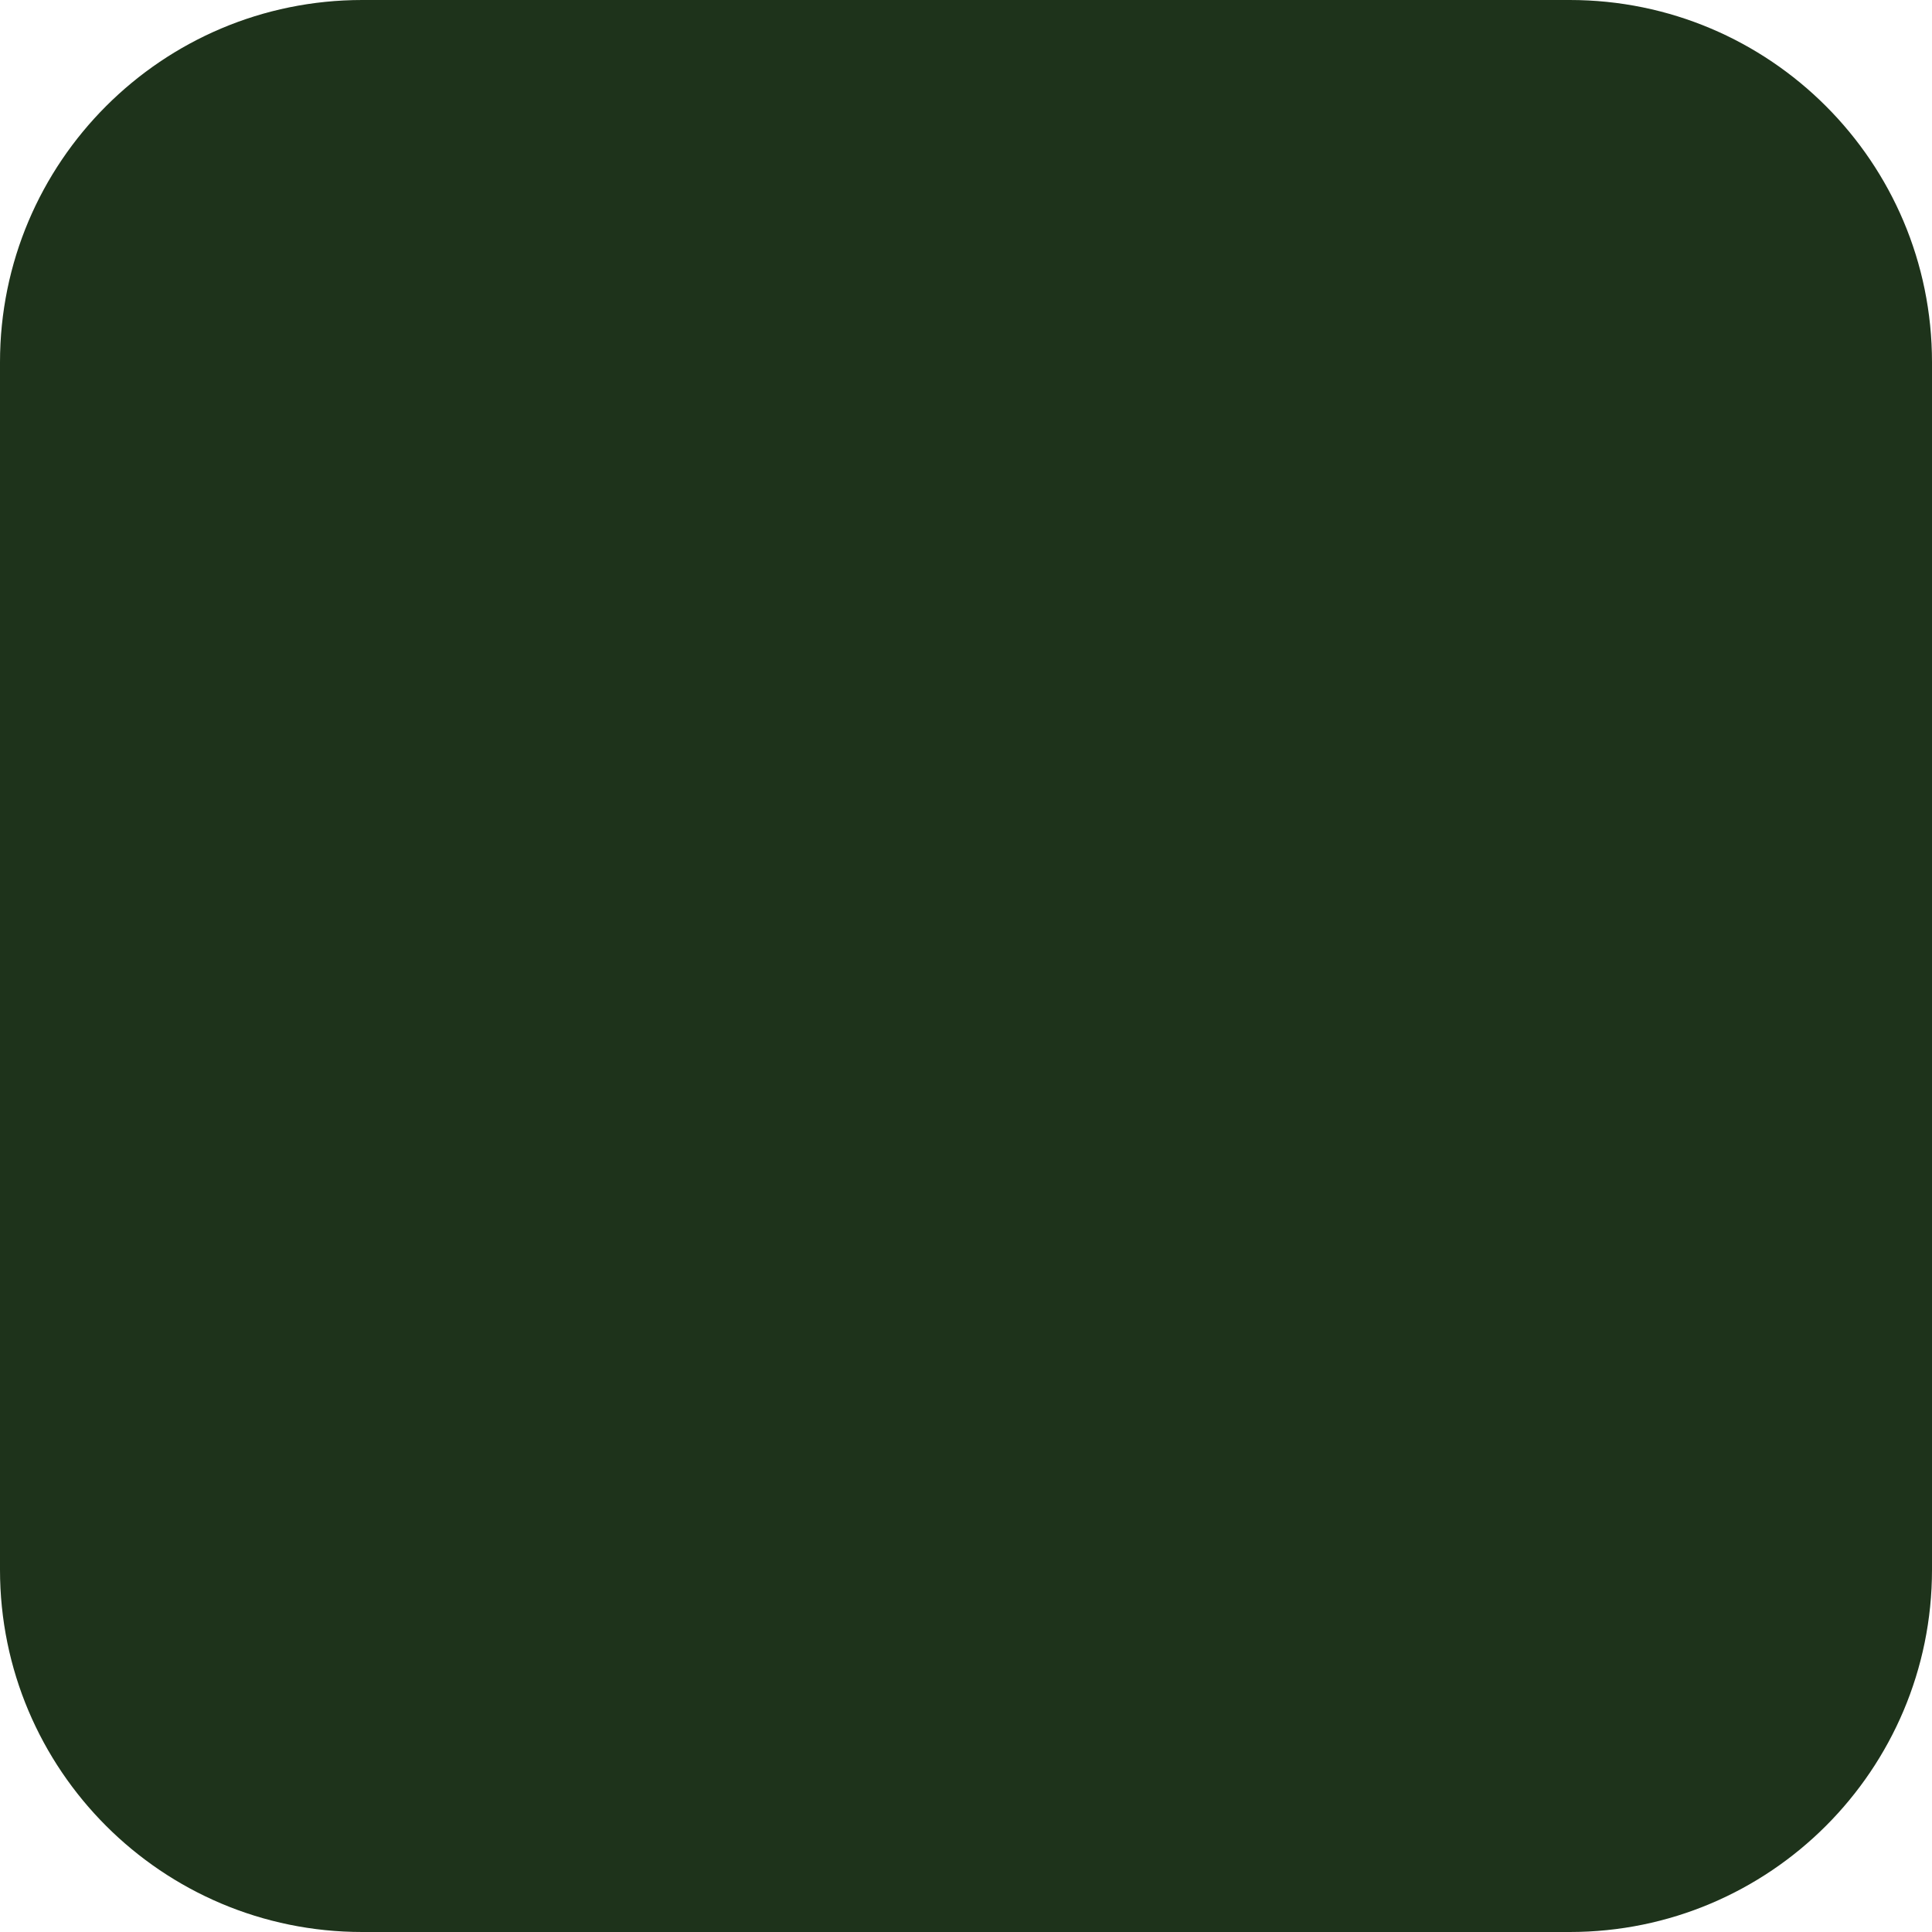
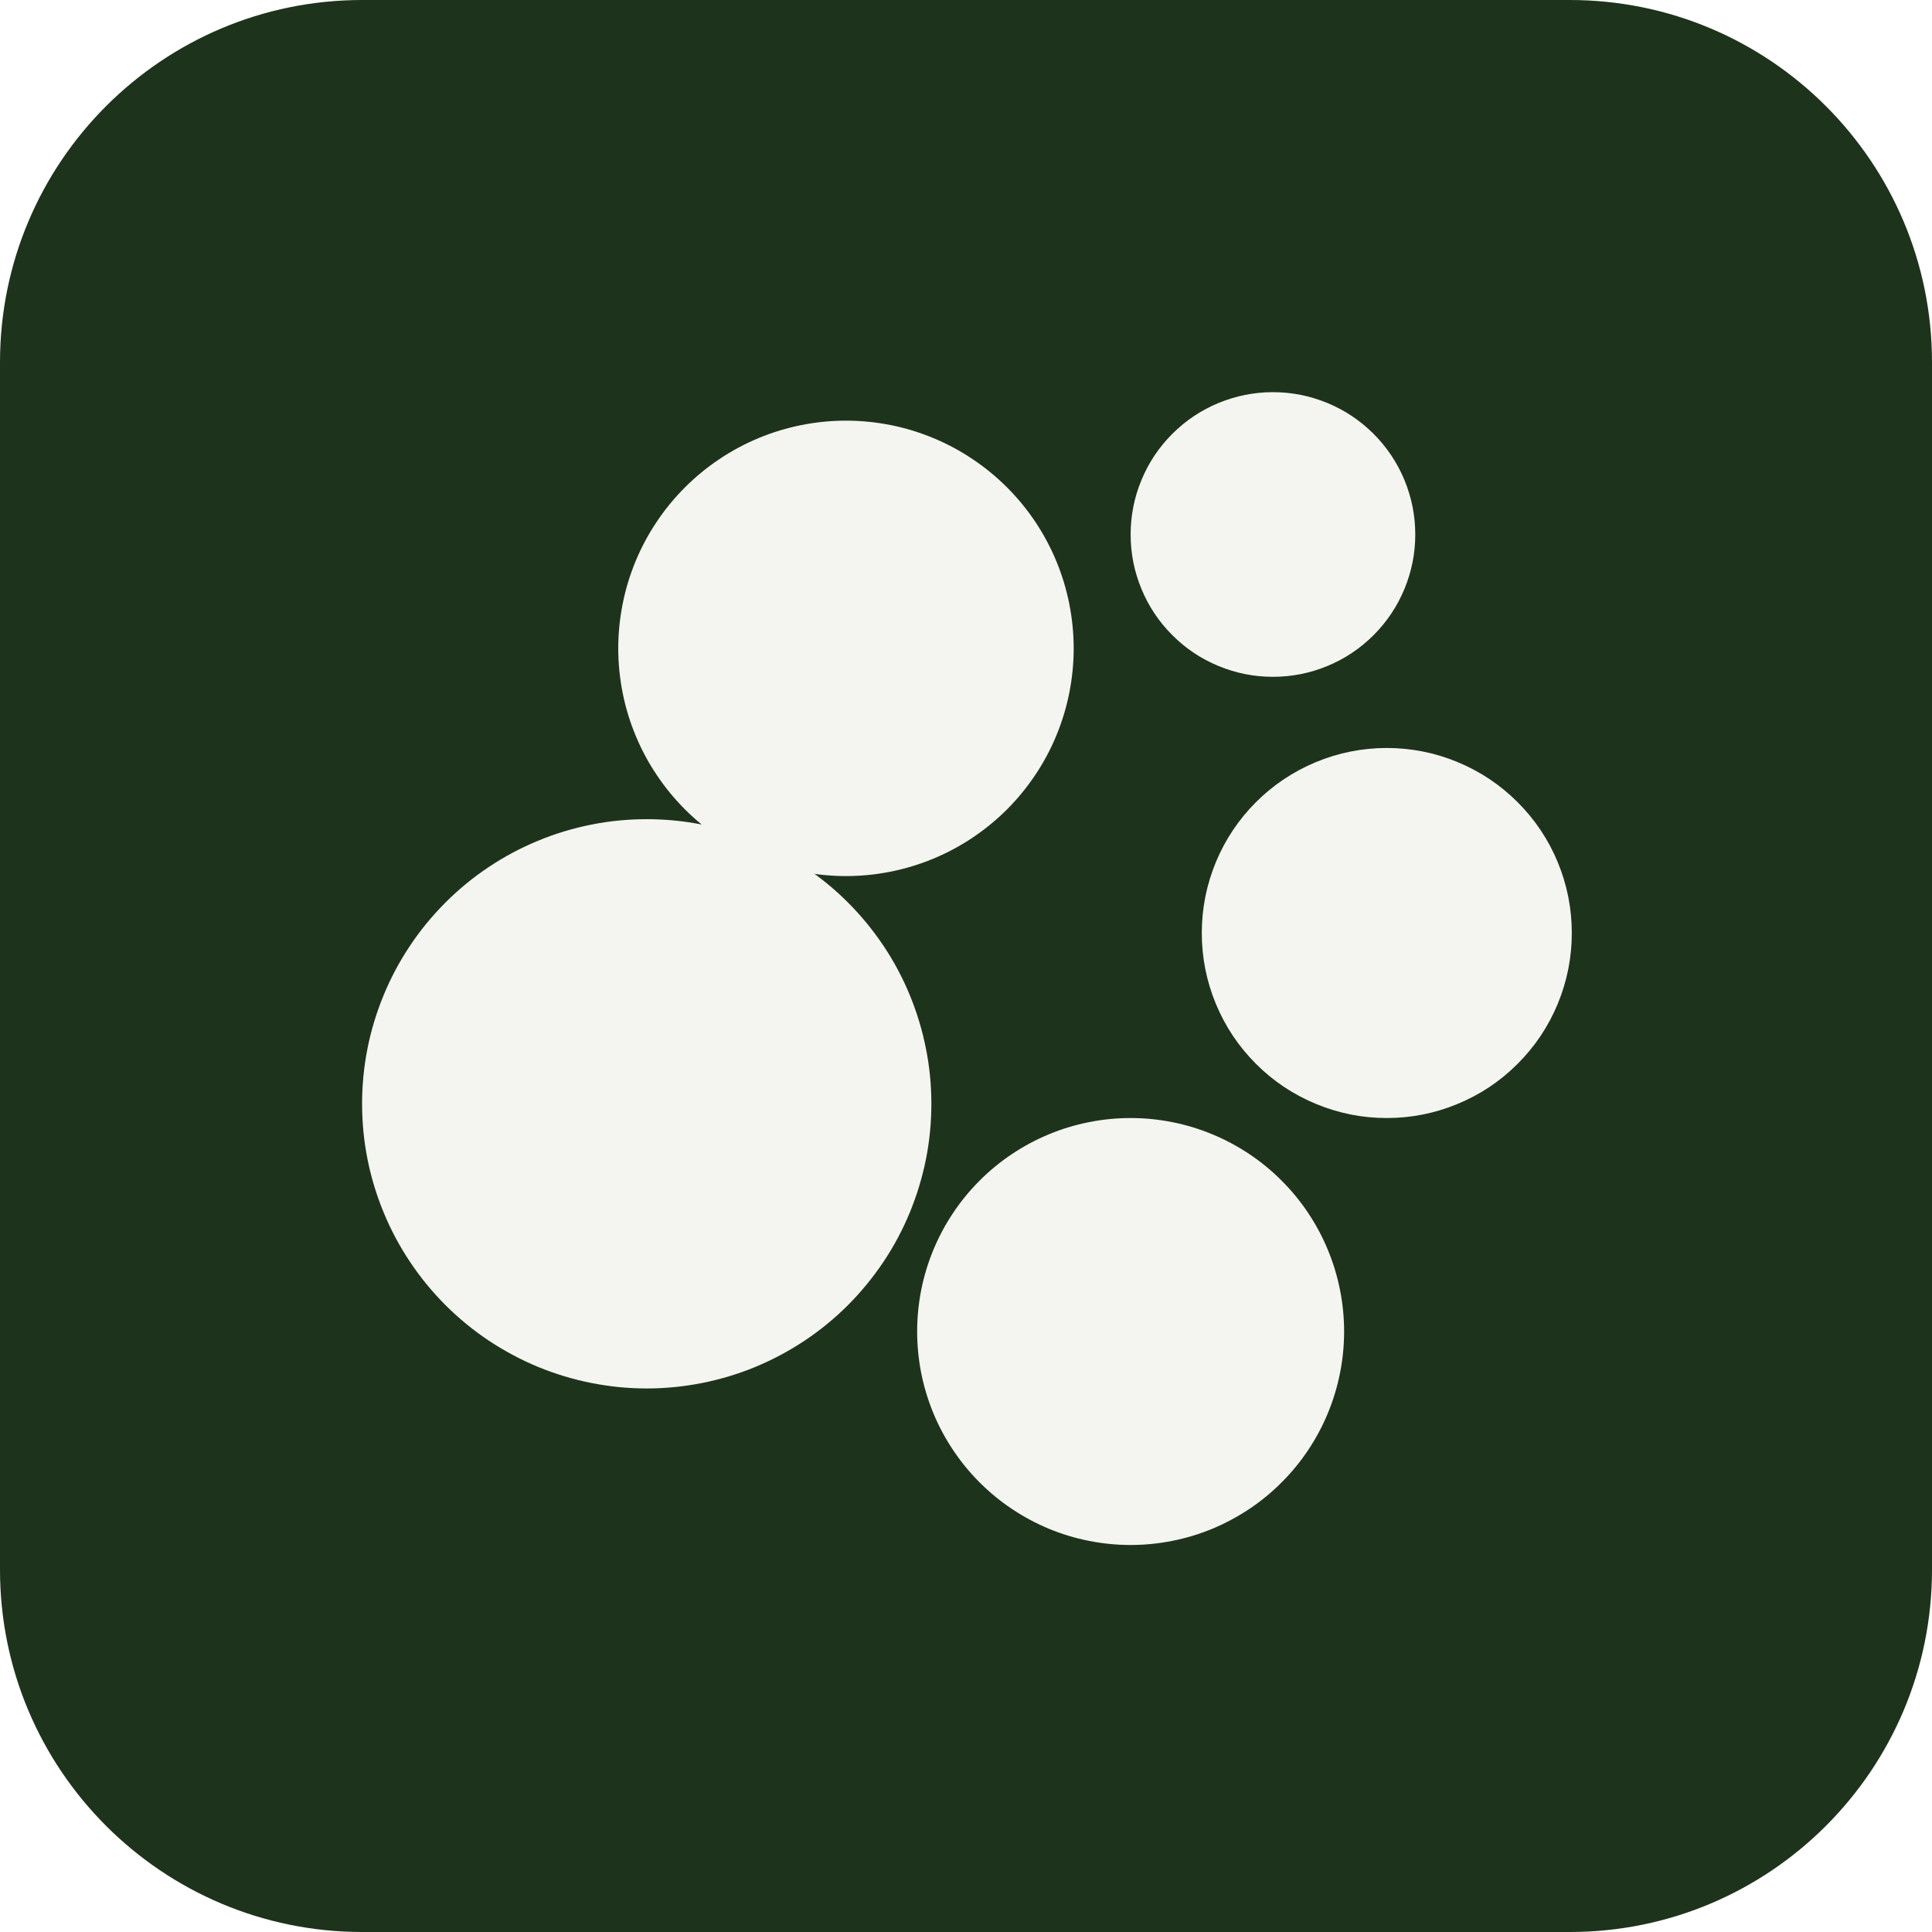
<svg xmlns="http://www.w3.org/2000/svg" viewBox="0 0 64 64" width="64" height="64">
  <rect width="64" height="64" rx="12" fill="#1e331b" />
-   <g transform="translate(.75 5.25)">
+   <g transform="translate(12 13) scale(1.75) translate(-71.36 -522.07)">
    <path d="M82.133 535.535C82.133 535.182 82.099 534.831 82.029 534.484 81.96 534.137 81.858 533.801 81.723 533.474 81.588 533.147 81.422 532.836 81.225 532.542 81.028 532.248 80.805 531.976 80.555 531.726 80.305 531.475 80.033 531.252 79.738 531.056 79.444 530.859 79.134 530.693 78.807 530.558 78.48 530.422 78.143 530.32 77.796 530.251 77.449 530.182 77.099 530.148 76.745 530.148 76.391 530.148 76.041 530.182 75.694 530.251 75.347 530.32 75.01 530.422 74.683 530.558 74.356 530.693 74.046 530.859 73.751 531.056 73.457 531.252 73.185 531.475 72.935 531.726 72.685 531.976 72.461 532.248 72.265 532.542 72.068 532.836 71.902 533.147 71.767 533.474 71.632 533.801 71.529 534.137 71.46 534.484 71.391 534.831 71.357 535.182 71.357 535.535 71.357 535.889 71.391 536.24 71.46 536.587 71.529 536.934 71.632 537.271 71.767 537.597 71.902 537.924 72.068 538.235 72.265 538.529 72.461 538.823 72.685 539.095 72.935 539.346 73.185 539.596 73.457 539.819 73.751 540.016 74.046 540.212 74.356 540.378 74.683 540.514 75.01 540.649 75.347 540.751 75.694 540.82 76.041 540.889 76.391 540.924 76.745 540.924 77.099 540.924 77.449 540.889 77.796 540.82 78.143 540.751 78.48 540.649 78.807 540.514 79.134 540.378 79.444 540.212 79.738 540.016 80.033 539.819 80.305 539.596 80.555 539.346 80.805 539.095 81.028 538.823 81.225 538.529 81.422 538.235 81.588 537.924 81.723 537.597 81.858 537.271 81.96 536.934 82.03 536.587 82.099 536.24 82.133 535.889 82.133 535.535Z" fill="#f4f5f0" />
    <path d="M89.946 539.846C89.946 539.581 89.92 539.318 89.868 539.058 89.816 538.797 89.74 538.545 89.638 538.3 89.537 538.054 89.412 537.822 89.265 537.601 89.117 537.38 88.95 537.176 88.762 536.989 88.575 536.801 88.37 536.633 88.15 536.486 87.929 536.339 87.696 536.214 87.451 536.113 87.206 536.011 86.953 535.934 86.693 535.883 86.433 535.831 86.17 535.805 85.905 535.805 85.639 535.805 85.377 535.831 85.116 535.883 84.856 535.934 84.603 536.011 84.358 536.113 84.113 536.214 83.88 536.339 83.66 536.486 83.439 536.633 83.235 536.801 83.047 536.989 82.86 537.176 82.692 537.38 82.545 537.601 82.397 537.822 82.273 538.054 82.171 538.3 82.07 538.545 81.993 538.797 81.941 539.058 81.89 539.318 81.864 539.581 81.864 539.846 81.864 540.111 81.89 540.374 81.941 540.634 81.993 540.895 82.07 541.147 82.171 541.393 82.273 541.638 82.397 541.87 82.545 542.091 82.692 542.312 82.86 542.516 83.047 542.703 83.235 542.891 83.439 543.059 83.66 543.206 83.88 543.353 84.113 543.478 84.358 543.58 84.603 543.681 84.856 543.758 85.116 543.809 85.377 543.861 85.639 543.887 85.905 543.887 86.17 543.887 86.433 543.861 86.693 543.809 86.953 543.758 87.206 543.681 87.451 543.58 87.696 543.478 87.929 543.353 88.15 543.206 88.37 543.059 88.575 542.891 88.762 542.703 88.95 542.516 89.117 542.312 89.265 542.091 89.412 541.87 89.537 541.638 89.638 541.393 89.74 541.147 89.816 540.895 89.868 540.634 89.92 540.374 89.946 540.111 89.946 539.846Z" fill="#f4f5f0" />
    <path d="M94.256 532.303C94.256 531.838 94.167 531.391 93.99 530.962 93.812 530.533 93.559 530.155 93.23 529.826 92.902 529.498 92.523 529.245 92.094 529.067 91.665 528.889 91.218 528.801 90.754 528.8 90.29 528.801 89.843 528.889 89.414 529.067 88.985 529.245 88.606 529.498 88.277 529.826 87.949 530.155 87.696 530.533 87.518 530.962 87.341 531.391 87.252 531.838 87.252 532.303 87.252 532.767 87.341 533.214 87.518 533.643 87.696 534.072 87.949 534.451 88.277 534.779 88.606 535.108 88.985 535.361 89.414 535.538 89.843 535.716 90.29 535.805 90.754 535.805 91.218 535.805 91.665 535.716 92.094 535.538 92.523 535.361 92.902 535.108 93.23 534.779 93.559 534.451 93.812 534.072 93.99 533.643 94.167 533.214 94.256 532.767 94.256 532.303Z" fill="#f4f5f0" />
    <path d="M84.827 526.915C84.827 526.632 84.799 526.351 84.744 526.074 84.689 525.796 84.607 525.527 84.499 525.265 84.391 525.004 84.258 524.755 84.101 524.52 83.943 524.284 83.765 524.067 83.565 523.867 83.364 523.667 83.147 523.488 82.911 523.331 82.676 523.173 82.428 523.041 82.166 522.932 81.905 522.824 81.635 522.742 81.358 522.687 81.08 522.632 80.8 522.604 80.517 522.604 80.234 522.604 79.953 522.632 79.676 522.687 79.398 522.742 79.129 522.824 78.867 522.932 78.606 523.041 78.357 523.173 78.122 523.331 77.887 523.488 77.669 523.667 77.469 523.867 77.269 524.067 77.09 524.284 76.933 524.52 76.775 524.755 76.643 525.004 76.534 525.265 76.426 525.527 76.344 525.796 76.289 526.074 76.234 526.351 76.206 526.632 76.206 526.915 76.206 527.198 76.234 527.478 76.289 527.756 76.344 528.033 76.426 528.303 76.534 528.564 76.643 528.826 76.775 529.074 76.933 529.309 77.09 529.545 77.269 529.762 77.469 529.963 77.669 530.163 77.887 530.341 78.122 530.499 78.357 530.656 78.606 530.789 78.867 530.897 79.129 531.005 79.398 531.087 79.676 531.142 79.953 531.197 80.234 531.225 80.517 531.225 80.8 531.225 81.08 531.197 81.358 531.142 81.635 531.087 81.905 531.005 82.166 530.897 82.428 530.789 82.676 530.656 82.911 530.499 83.147 530.341 83.364 530.163 83.565 529.963 83.765 529.762 83.943 529.545 84.101 529.309 84.258 529.074 84.391 528.826 84.499 528.564 84.607 528.303 84.689 528.033 84.744 527.756 84.799 527.478 84.827 527.198 84.827 526.915Z" fill="#f4f5f0" />
    <path d="M91.293 524.759C91.293 524.402 91.224 524.058 91.088 523.728 90.951 523.398 90.756 523.107 90.504 522.854 90.251 522.602 89.96 522.407 89.63 522.27 89.3 522.134 88.956 522.065 88.599 522.065 88.241 522.065 87.898 522.134 87.568 522.27 87.238 522.407 86.946 522.602 86.694 522.854 86.441 523.107 86.246 523.398 86.11 523.728 85.973 524.058 85.905 524.402 85.905 524.759 85.905 525.117 85.973 525.46 86.11 525.79 86.246 526.12 86.441 526.412 86.694 526.664 86.946 526.917 87.238 527.112 87.568 527.248 87.898 527.385 88.241 527.453 88.599 527.453 88.956 527.453 89.3 527.385 89.63 527.248 89.96 527.112 90.251 526.917 90.504 526.664 90.756 526.412 90.951 526.12 91.088 525.79 91.224 525.46 91.293 525.117 91.293 524.759Z" fill="#f4f5f0" />
  </g>
</svg>
